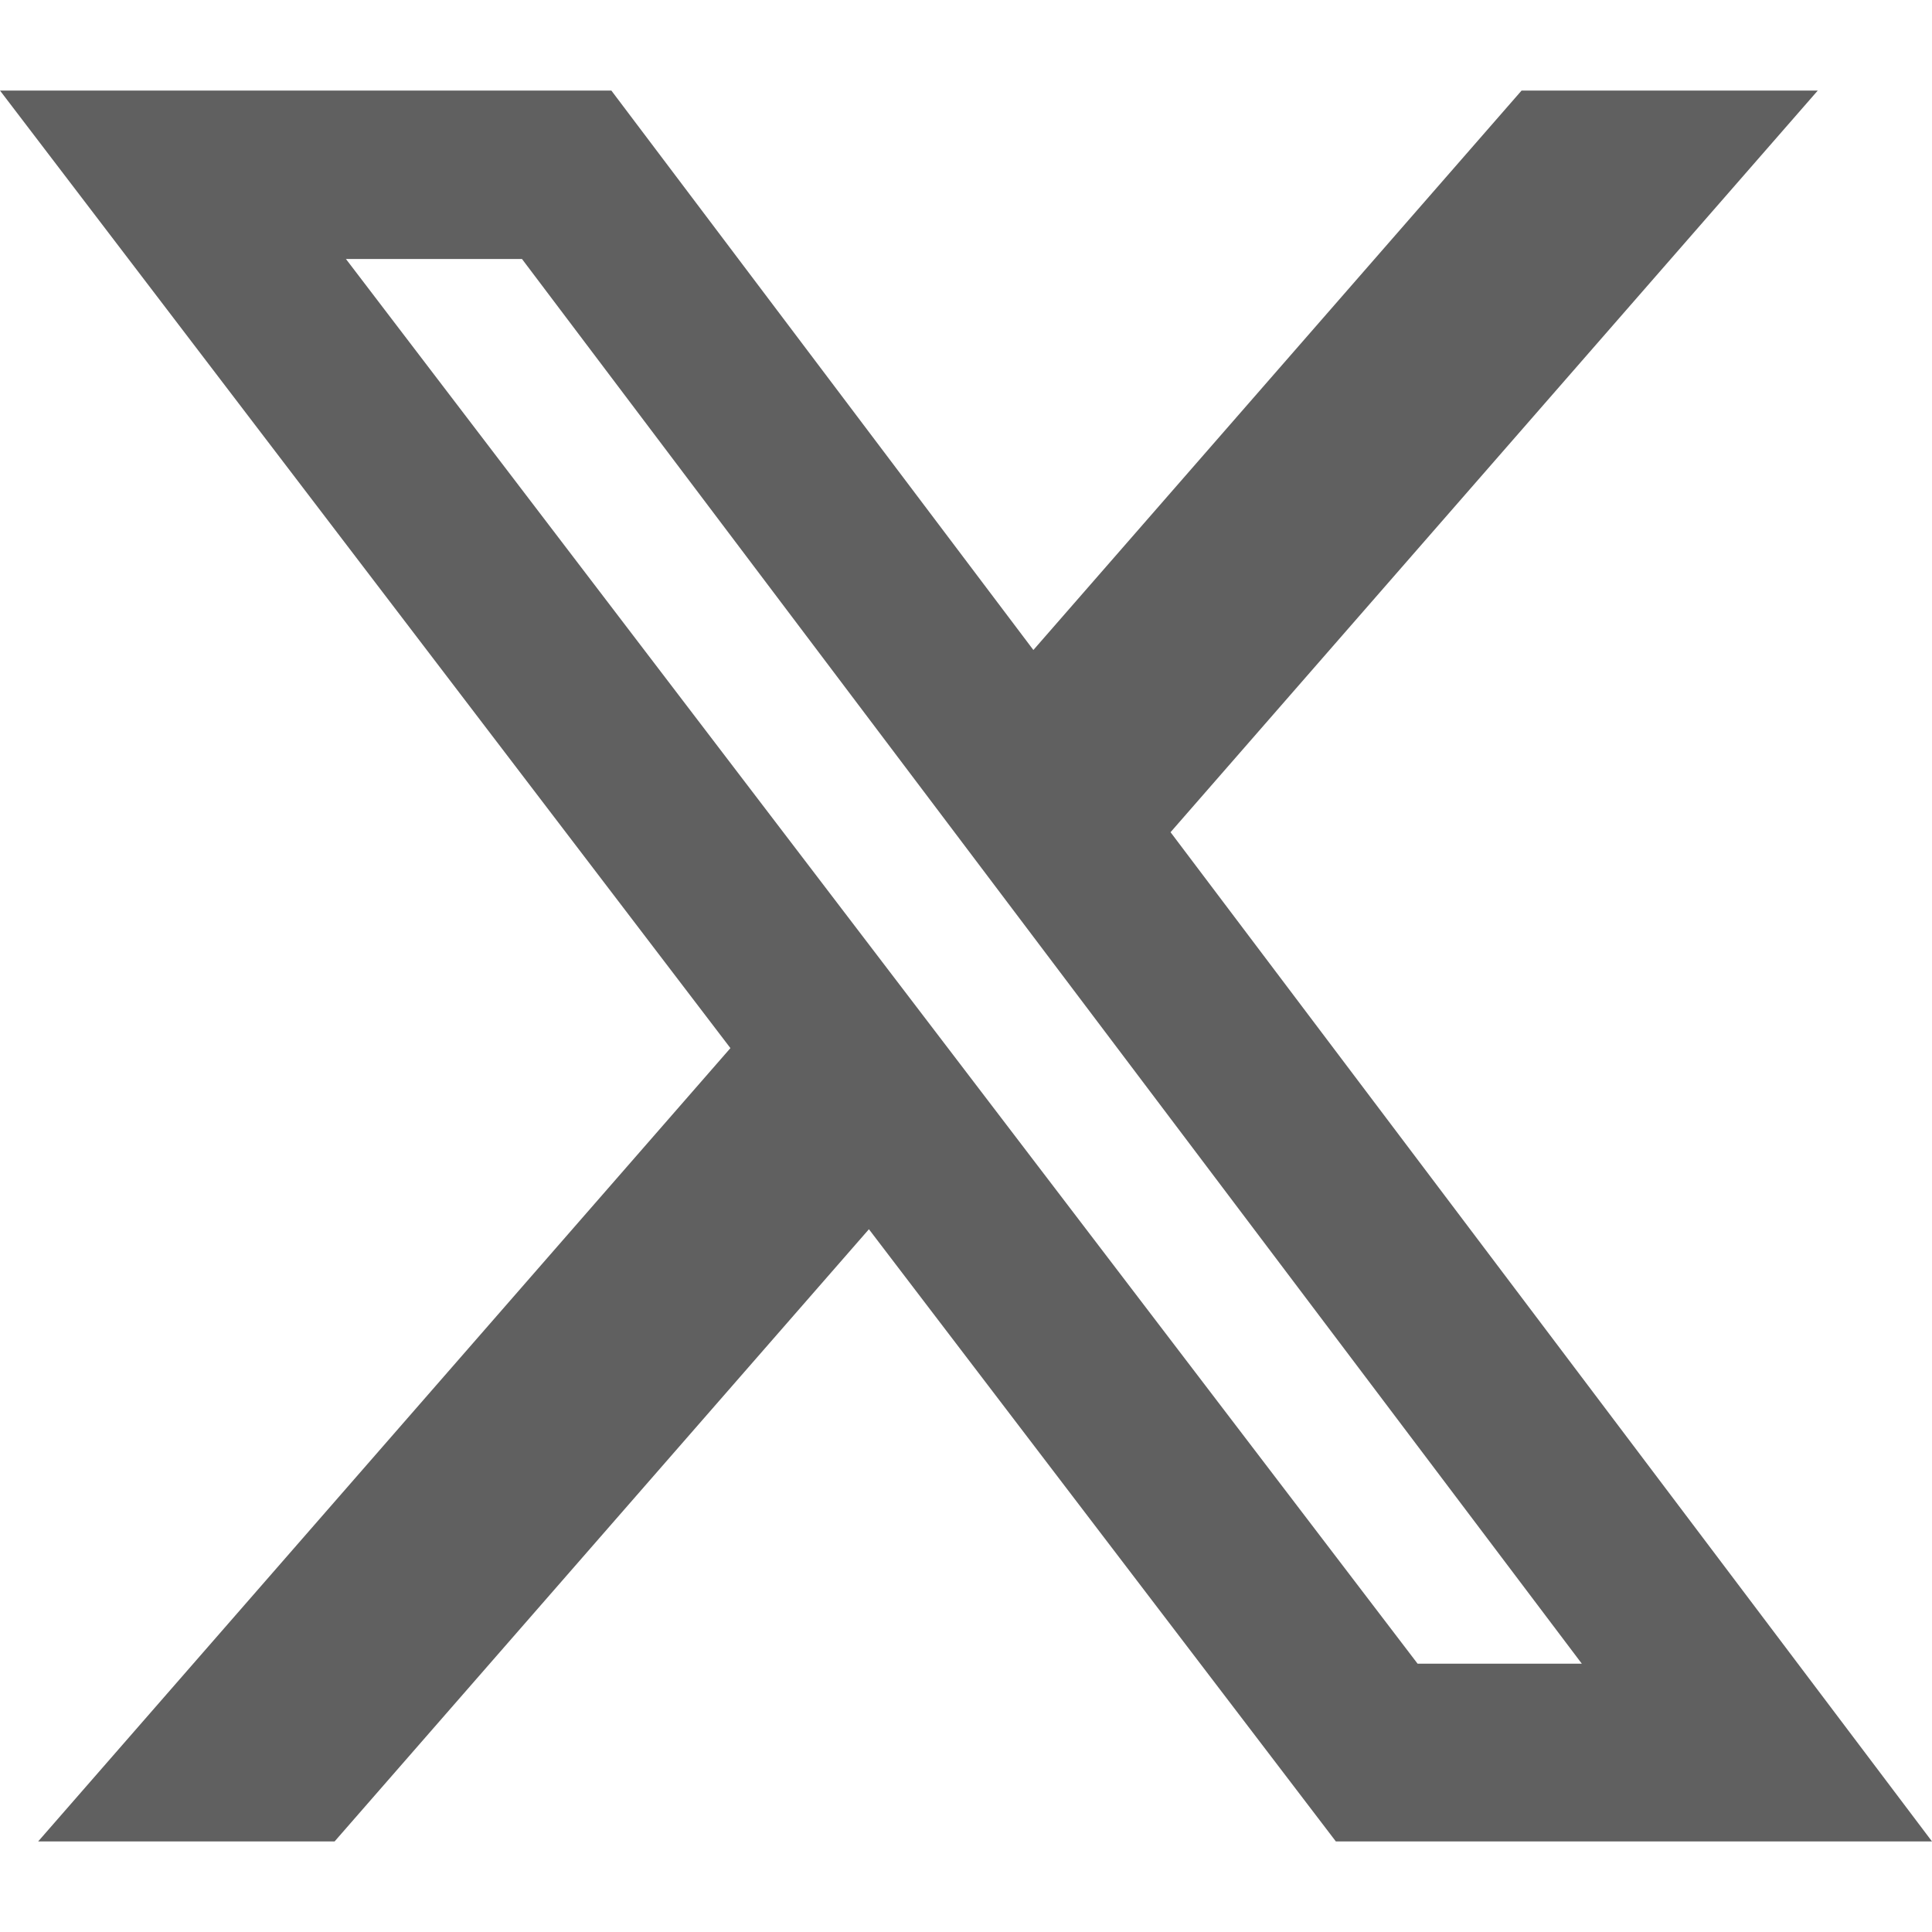
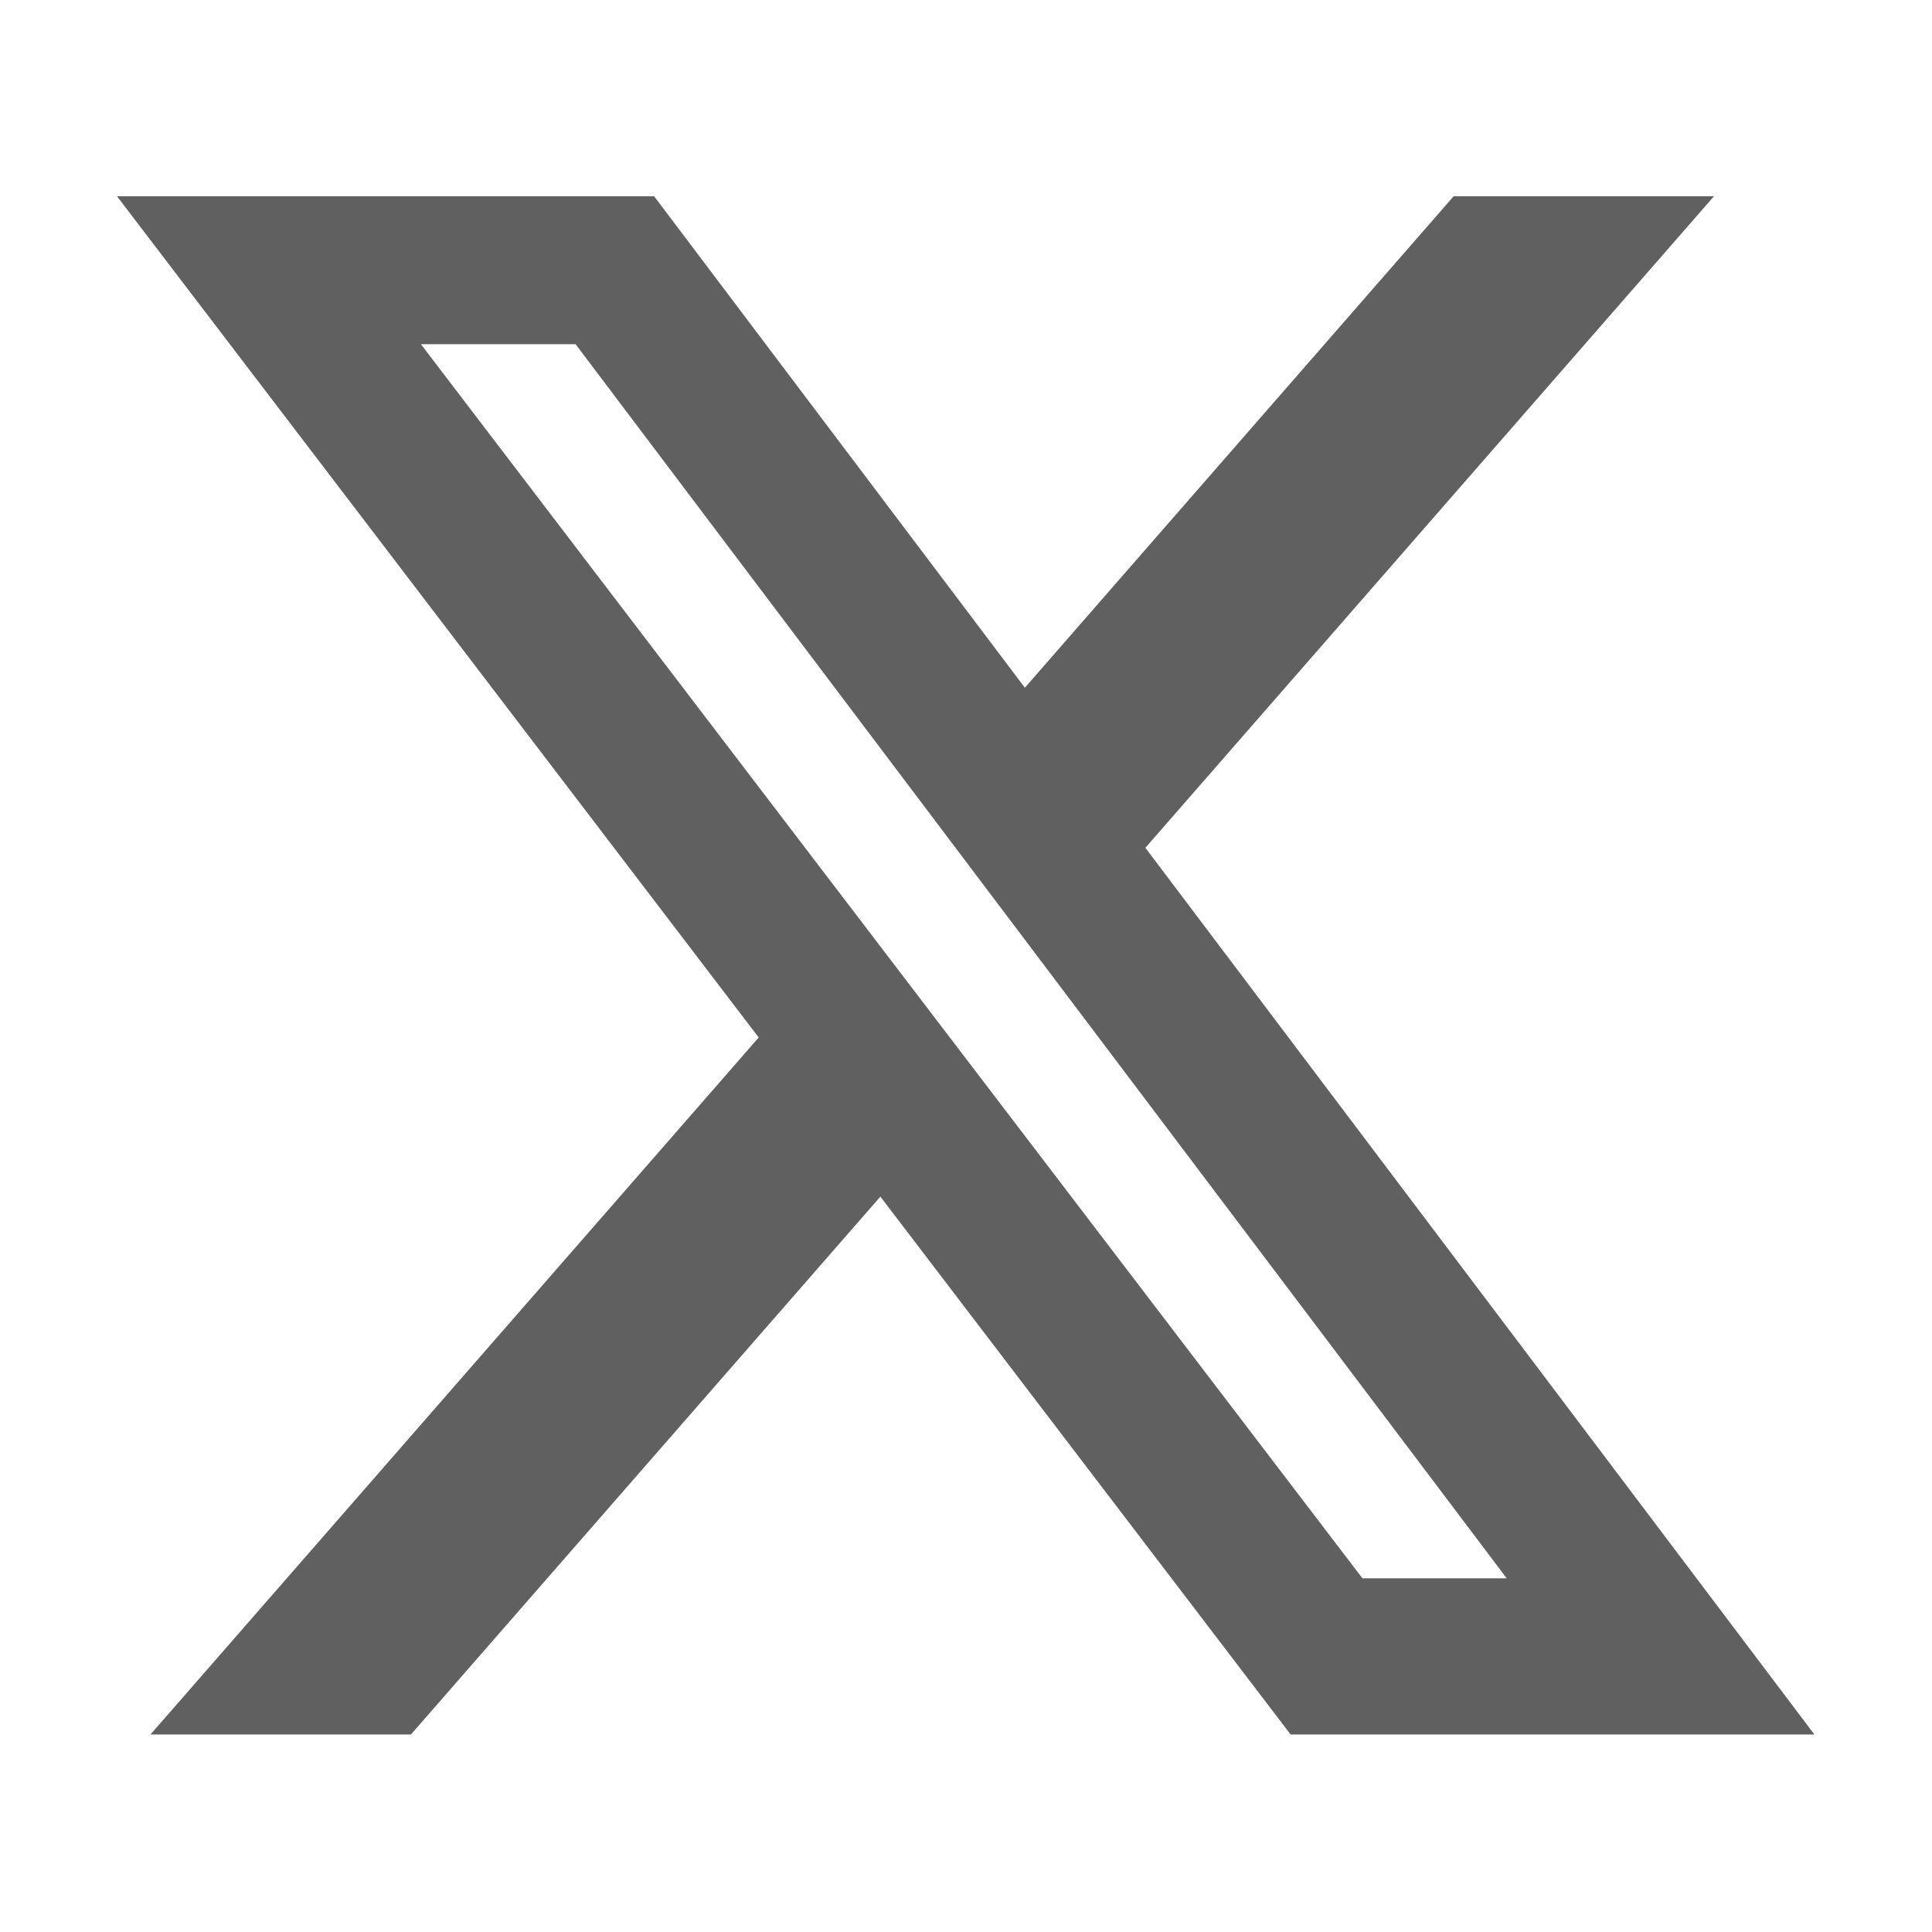
- <svg xmlns="http://www.w3.org/2000/svg" width="16" height="16" fill="#606060" class="bi bi-twitter-x" viewBox="0 0 16 16">
-   <path d="M12.6.75h2.454l-5.36 6.142L16 15.25h-4.937l-3.867-5.07-4.425 5.07H.316l5.733-6.57L0 .75h5.063l3.495 4.633L12.601.75Zm-.86 13.028h1.36L4.323 2.145H2.865l8.875 11.633Z" />
+ <svg xmlns="http://www.w3.org/2000/svg" width="1024" height="1024" viewBox="0 0 1024 1024" fill="none">
+   <path d="M770.476 104H908.46L607.077 449.354L961.652 919.31H684.053L466.619 634.233L217.809 919.31H79.768L402.125 549.89L62 104H346.684L543.202 364.506L770.476 104ZM722.12 836.542H798.59L305.075 182.438H223.094L722.12 836.542Z" fill="#606060" />
</svg>
